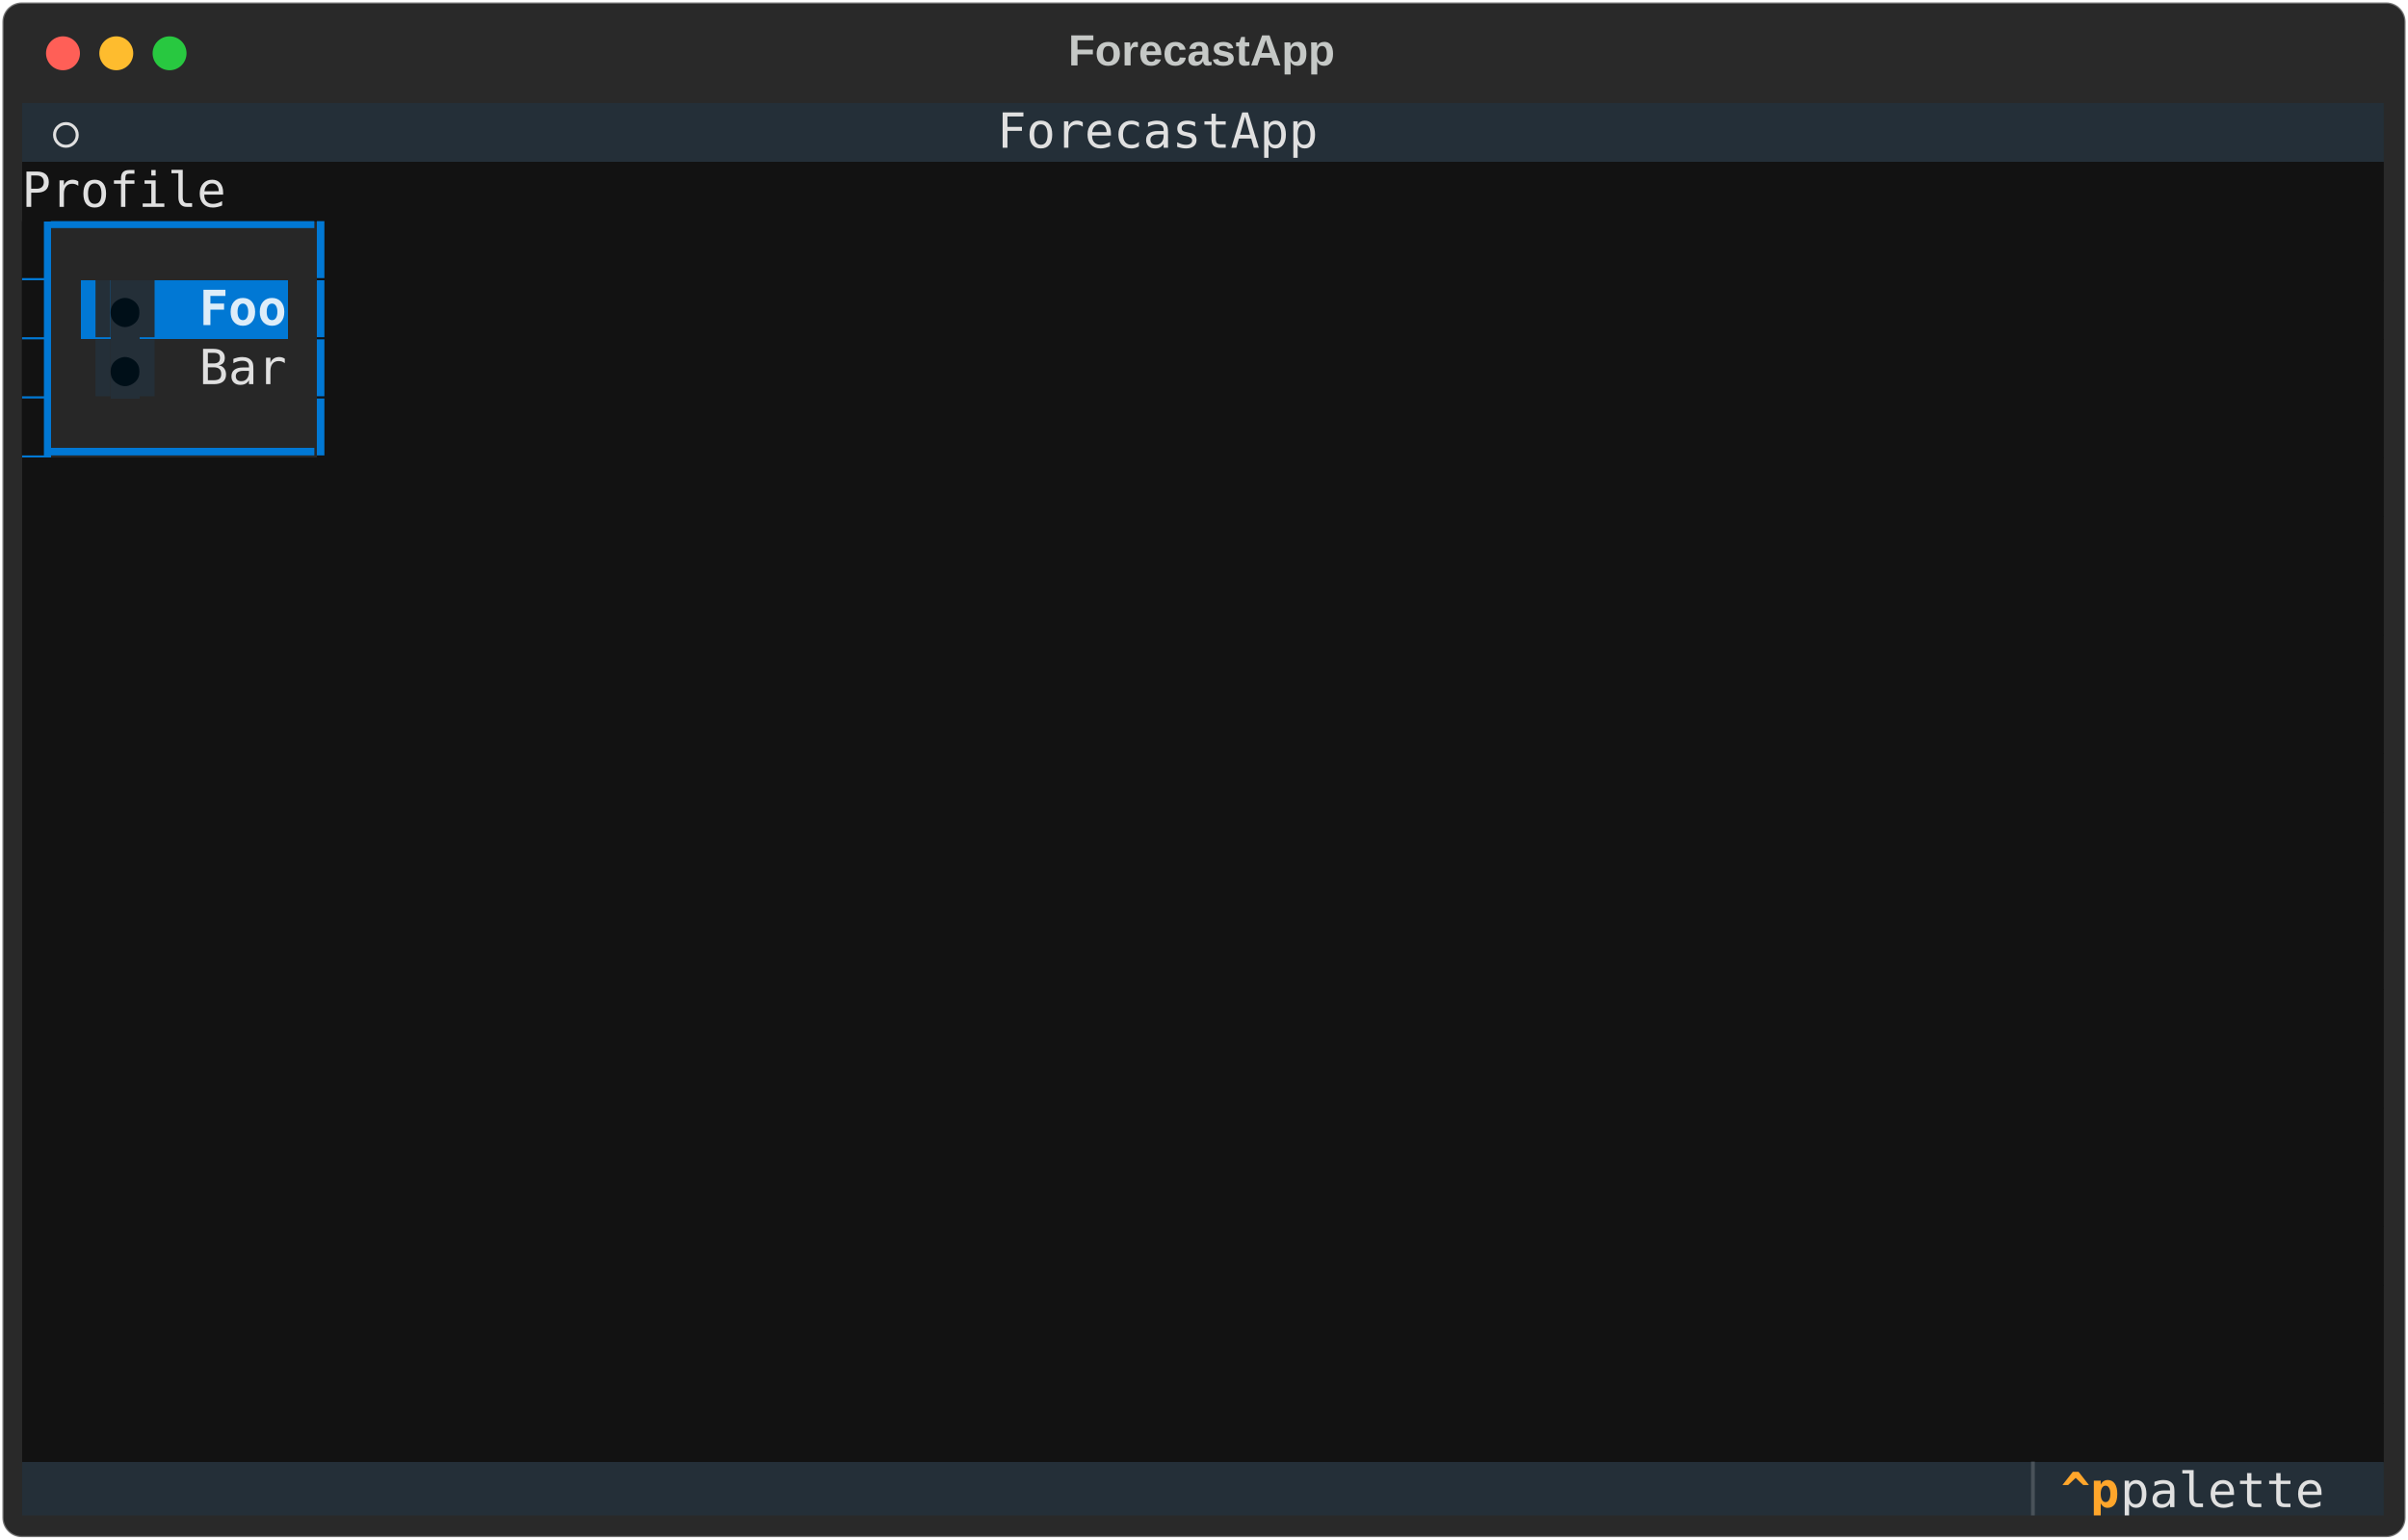
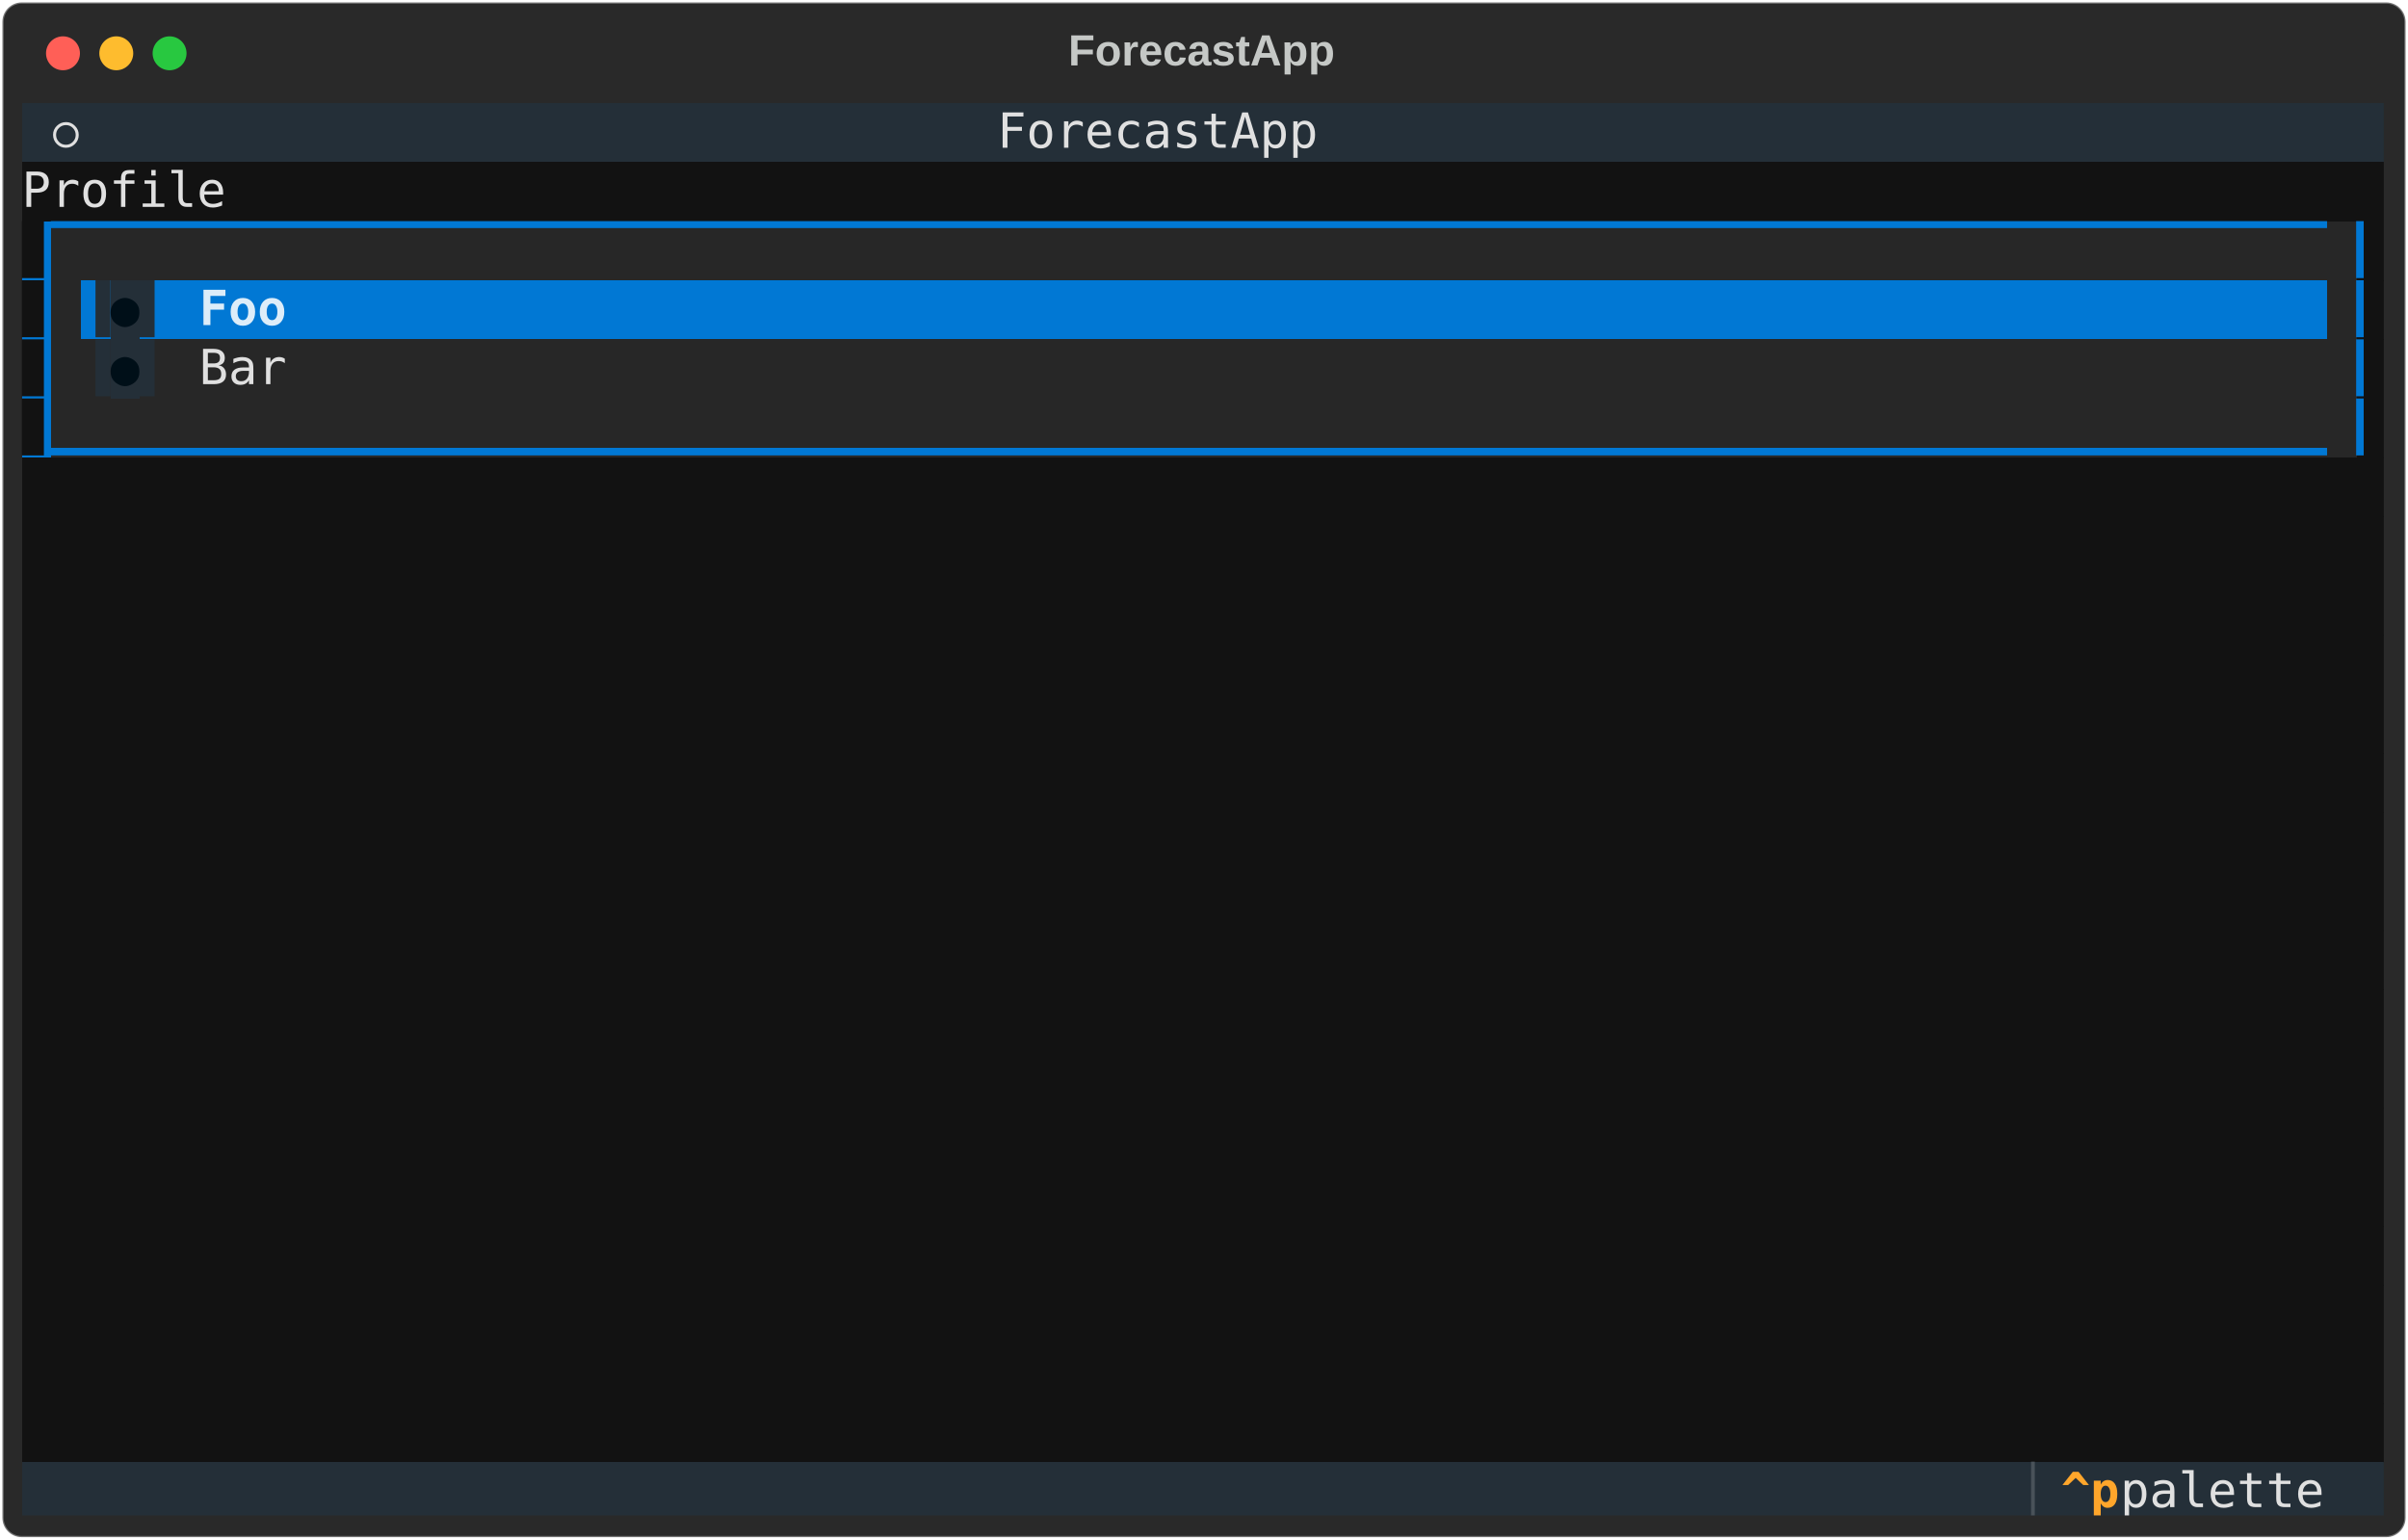
<svg xmlns="http://www.w3.org/2000/svg" class="rich-terminal" viewBox="0 0 994 635.6">
  <style>

    @font-face {
        font-family: "Fira Code";
        src: local("FiraCode-Regular"),
                url("https://cdnjs.cloudflare.com/ajax/libs/firacode/6.2.0/woff2/FiraCode-Regular.woff2") format("woff2"),
                url("https://cdnjs.cloudflare.com/ajax/libs/firacode/6.2.0/woff/FiraCode-Regular.woff") format("woff");
        font-style: normal;
        font-weight: 400;
    }
    @font-face {
        font-family: "Fira Code";
        src: local("FiraCode-Bold"),
                url("https://cdnjs.cloudflare.com/ajax/libs/firacode/6.2.0/woff2/FiraCode-Bold.woff2") format("woff2"),
                url("https://cdnjs.cloudflare.com/ajax/libs/firacode/6.2.0/woff/FiraCode-Bold.woff") format("woff");
        font-style: bold;
        font-weight: 700;
    }

    .terminal-matrix {
        font-family: Fira Code, monospace;
        font-size: 20px;
        line-height: 24.4px;
        font-variant-east-asian: full-width;
    }

    .terminal-title {
        font-size: 18px;
        font-weight: bold;
        font-family: arial;
    }

    .terminal-r1 { fill: #c5c8c6 }
.terminal-r2 { fill: #e0e0e0 }
.terminal-r3 { fill: #121212 }
.terminal-r4 { fill: #0178d4 }
.terminal-r5 { fill: #242f38;font-weight: bold }
.terminal-r6 { fill: #000f18;font-weight: bold }
.terminal-r7 { fill: #ddedf9;font-weight: bold }
.terminal-r8 { fill: #242f38 }
.terminal-r9 { fill: #000f18 }
.terminal-r10 { fill: #495259 }
.terminal-r11 { fill: #ffa62b;font-weight: bold }
    </style>
  <defs>
    <clipPath id="terminal-clip-terminal">
      <rect x="0" y="0" width="975.0" height="584.6" />
    </clipPath>
    <clipPath id="terminal-line-0">
      <rect x="0" y="1.5" width="976" height="24.65" />
    </clipPath>
    <clipPath id="terminal-line-1">
      <rect x="0" y="25.9" width="976" height="24.65" />
    </clipPath>
    <clipPath id="terminal-line-2">
      <rect x="0" y="50.3" width="976" height="24.65" />
    </clipPath>
    <clipPath id="terminal-line-3">
      <rect x="0" y="74.7" width="976" height="24.65" />
    </clipPath>
    <clipPath id="terminal-line-4">
      <rect x="0" y="99.1" width="976" height="24.65" />
    </clipPath>
    <clipPath id="terminal-line-5">
      <rect x="0" y="123.5" width="976" height="24.65" />
    </clipPath>
    <clipPath id="terminal-line-6">
      <rect x="0" y="147.9" width="976" height="24.65" />
    </clipPath>
    <clipPath id="terminal-line-7">
      <rect x="0" y="172.3" width="976" height="24.65" />
    </clipPath>
    <clipPath id="terminal-line-8">
      <rect x="0" y="196.7" width="976" height="24.65" />
    </clipPath>
    <clipPath id="terminal-line-9">
      <rect x="0" y="221.1" width="976" height="24.65" />
    </clipPath>
    <clipPath id="terminal-line-10">
      <rect x="0" y="245.5" width="976" height="24.65" />
    </clipPath>
    <clipPath id="terminal-line-11">
      <rect x="0" y="269.9" width="976" height="24.65" />
    </clipPath>
    <clipPath id="terminal-line-12">
      <rect x="0" y="294.3" width="976" height="24.65" />
    </clipPath>
    <clipPath id="terminal-line-13">
      <rect x="0" y="318.7" width="976" height="24.65" />
    </clipPath>
    <clipPath id="terminal-line-14">
      <rect x="0" y="343.1" width="976" height="24.65" />
    </clipPath>
    <clipPath id="terminal-line-15">
      <rect x="0" y="367.5" width="976" height="24.65" />
    </clipPath>
    <clipPath id="terminal-line-16">
      <rect x="0" y="391.9" width="976" height="24.65" />
    </clipPath>
    <clipPath id="terminal-line-17">
      <rect x="0" y="416.3" width="976" height="24.65" />
    </clipPath>
    <clipPath id="terminal-line-18">
      <rect x="0" y="440.7" width="976" height="24.65" />
    </clipPath>
    <clipPath id="terminal-line-19">
      <rect x="0" y="465.1" width="976" height="24.65" />
    </clipPath>
    <clipPath id="terminal-line-20">
      <rect x="0" y="489.5" width="976" height="24.65" />
    </clipPath>
    <clipPath id="terminal-line-21">
      <rect x="0" y="513.9" width="976" height="24.65" />
    </clipPath>
    <clipPath id="terminal-line-22">
      <rect x="0" y="538.3" width="976" height="24.65" />
    </clipPath>
  </defs>
  <rect fill="#292929" stroke="rgba(255,255,255,0.35)" stroke-width="1" x="1" y="1" width="992" height="633.6" rx="8" />
  <text class="terminal-title" fill="#c5c8c6" text-anchor="middle" x="496" y="27">ForecastApp</text>
  <g transform="translate(26,22)">
    <circle cx="0" cy="0" r="7" fill="#ff5f57" />
    <circle cx="22" cy="0" r="7" fill="#febc2e" />
    <circle cx="44" cy="0" r="7" fill="#28c840" />
  </g>
  <g transform="translate(9, 41)" clip-path="url(#terminal-clip-terminal)">
    <rect fill="#242f38" x="0" y="1.5" width="12.2" height="24.65" shape-rendering="crispEdges" />
    <rect fill="#242f38" x="12.2" y="1.5" width="12.2" height="24.65" shape-rendering="crispEdges" />
    <rect fill="#242f38" x="24.4" y="1.5" width="61" height="24.65" shape-rendering="crispEdges" />
    <rect fill="#242f38" x="85.4" y="1.5" width="12.2" height="24.65" shape-rendering="crispEdges" />
    <rect fill="#242f38" x="97.6" y="1.5" width="305" height="24.65" shape-rendering="crispEdges" />
    <rect fill="#242f38" x="402.6" y="1.5" width="134.2" height="24.65" shape-rendering="crispEdges" />
    <rect fill="#242f38" x="536.8" y="1.5" width="317.2" height="24.65" shape-rendering="crispEdges" />
    <rect fill="#242f38" x="854" y="1.5" width="12.2" height="24.65" shape-rendering="crispEdges" />
    <rect fill="#242f38" x="866.2" y="1.5" width="0" height="24.65" shape-rendering="crispEdges" />
    <rect fill="#242f38" x="866.2" y="1.5" width="109.8" height="24.65" shape-rendering="crispEdges" />
    <rect fill="#121212" x="0" y="25.9" width="109.8" height="24.65" shape-rendering="crispEdges" />
    <rect fill="#121212" x="109.8" y="25.9" width="866.2" height="24.65" shape-rendering="crispEdges" />
    <rect fill="#0178d4" x="0" y="50.3" width="12.2" height="24.65" shape-rendering="crispEdges" />
-     <rect fill="#272727" x="12.2" y="50.3" width="109.8" height="24.65" shape-rendering="crispEdges" />
-     <rect fill="#121212" x="122" y="50.3" width="12.2" height="24.65" shape-rendering="crispEdges" />
-     <rect fill="#121212" x="134.2" y="50.3" width="841.8" height="24.65" shape-rendering="crispEdges" />
+     <rect fill="#272727" x="12.2" y="50.3" width="951.6" height="24.65" shape-rendering="crispEdges" />
+     <rect fill="#121212" x="963.8" y="50.3" width="12.2" height="24.65" shape-rendering="crispEdges" />
    <rect fill="#0178d4" x="0" y="74.7" width="12.2" height="24.65" shape-rendering="crispEdges" />
    <rect fill="#272727" x="12.2" y="74.7" width="12.2" height="24.65" shape-rendering="crispEdges" />
    <rect fill="#0178d4" x="24.4" y="74.7" width="12.2" height="24.65" shape-rendering="crispEdges" />
    <rect fill="#242f38" x="36.6" y="74.7" width="12.2" height="24.65" shape-rendering="crispEdges" />
    <rect fill="#0178d4" x="48.8" y="74.7" width="12.2" height="24.65" shape-rendering="crispEdges" />
    <rect fill="#0178d4" x="61" y="74.7" width="12.2" height="24.65" shape-rendering="crispEdges" />
    <rect fill="#0178d4" x="73.2" y="74.7" width="36.6" height="24.65" shape-rendering="crispEdges" />
-     <rect fill="#272727" x="109.8" y="74.7" width="12.2" height="24.65" shape-rendering="crispEdges" />
-     <rect fill="#121212" x="122" y="74.7" width="12.2" height="24.65" shape-rendering="crispEdges" />
-     <rect fill="#121212" x="134.2" y="74.7" width="841.8" height="24.65" shape-rendering="crispEdges" />
+     <rect fill="#0178d4" x="109.8" y="74.7" width="841.8" height="24.65" shape-rendering="crispEdges" />
+     <rect fill="#272727" x="951.6" y="74.7" width="12.2" height="24.65" shape-rendering="crispEdges" />
+     <rect fill="#121212" x="963.8" y="74.7" width="12.2" height="24.65" shape-rendering="crispEdges" />
    <rect fill="#0178d4" x="0" y="99.1" width="12.2" height="24.65" shape-rendering="crispEdges" />
    <rect fill="#272727" x="12.2" y="99.1" width="12.2" height="24.65" shape-rendering="crispEdges" />
    <rect fill="#272727" x="24.4" y="99.1" width="12.2" height="24.65" shape-rendering="crispEdges" />
    <rect fill="#242f38" x="36.6" y="99.1" width="12.2" height="24.65" shape-rendering="crispEdges" />
    <rect fill="#272727" x="48.8" y="99.1" width="12.2" height="24.65" shape-rendering="crispEdges" />
    <rect fill="#272727" x="61" y="99.1" width="12.2" height="24.65" shape-rendering="crispEdges" />
    <rect fill="#272727" x="73.2" y="99.1" width="36.6" height="24.65" shape-rendering="crispEdges" />
-     <rect fill="#272727" x="109.8" y="99.1" width="12.2" height="24.65" shape-rendering="crispEdges" />
-     <rect fill="#121212" x="122" y="99.1" width="12.2" height="24.65" shape-rendering="crispEdges" />
-     <rect fill="#121212" x="134.2" y="99.1" width="841.8" height="24.65" shape-rendering="crispEdges" />
+     <rect fill="#272727" x="109.8" y="99.1" width="854" height="24.65" shape-rendering="crispEdges" />
+     <rect fill="#121212" x="963.8" y="99.1" width="12.2" height="24.65" shape-rendering="crispEdges" />
    <rect fill="#0178d4" x="0" y="123.5" width="12.2" height="24.65" shape-rendering="crispEdges" />
-     <rect fill="#272727" x="12.2" y="123.5" width="109.8" height="24.65" shape-rendering="crispEdges" />
-     <rect fill="#121212" x="122" y="123.5" width="12.2" height="24.65" shape-rendering="crispEdges" />
-     <rect fill="#121212" x="134.2" y="123.5" width="841.8" height="24.65" shape-rendering="crispEdges" />
+     <rect fill="#272727" x="12.2" y="123.5" width="951.6" height="24.65" shape-rendering="crispEdges" />
+     <rect fill="#121212" x="963.8" y="123.5" width="12.2" height="24.65" shape-rendering="crispEdges" />
    <rect fill="#121212" x="0" y="147.9" width="976" height="24.65" shape-rendering="crispEdges" />
    <rect fill="#121212" x="0" y="172.3" width="976" height="24.65" shape-rendering="crispEdges" />
    <rect fill="#121212" x="0" y="196.7" width="976" height="24.65" shape-rendering="crispEdges" />
    <rect fill="#121212" x="0" y="221.1" width="976" height="24.65" shape-rendering="crispEdges" />
    <rect fill="#121212" x="0" y="245.5" width="976" height="24.65" shape-rendering="crispEdges" />
    <rect fill="#121212" x="0" y="269.9" width="976" height="24.65" shape-rendering="crispEdges" />
    <rect fill="#121212" x="0" y="294.3" width="976" height="24.65" shape-rendering="crispEdges" />
    <rect fill="#121212" x="0" y="318.7" width="976" height="24.65" shape-rendering="crispEdges" />
    <rect fill="#121212" x="0" y="343.1" width="976" height="24.65" shape-rendering="crispEdges" />
    <rect fill="#121212" x="0" y="367.5" width="976" height="24.65" shape-rendering="crispEdges" />
    <rect fill="#121212" x="0" y="391.9" width="976" height="24.65" shape-rendering="crispEdges" />
    <rect fill="#121212" x="0" y="416.3" width="976" height="24.65" shape-rendering="crispEdges" />
    <rect fill="#121212" x="0" y="440.7" width="976" height="24.65" shape-rendering="crispEdges" />
    <rect fill="#121212" x="0" y="465.1" width="976" height="24.65" shape-rendering="crispEdges" />
    <rect fill="#121212" x="0" y="489.5" width="976" height="24.65" shape-rendering="crispEdges" />
    <rect fill="#121212" x="0" y="513.9" width="976" height="24.65" shape-rendering="crispEdges" />
    <rect fill="#121212" x="0" y="538.3" width="976" height="24.65" shape-rendering="crispEdges" />
    <rect fill="#242f38" x="0" y="562.7" width="829.6" height="24.65" shape-rendering="crispEdges" />
    <rect fill="#242f38" x="829.6" y="562.7" width="12.2" height="24.65" shape-rendering="crispEdges" />
    <rect fill="#242f38" x="841.8" y="562.7" width="24.4" height="24.65" shape-rendering="crispEdges" />
    <rect fill="#242f38" x="866.2" y="562.7" width="97.6" height="24.65" shape-rendering="crispEdges" />
    <rect fill="#242f38" x="963.8" y="562.7" width="12.2" height="24.65" shape-rendering="crispEdges" />
    <g class="terminal-matrix">
      <text class="terminal-r2" x="12.2" y="20" textLength="12.2" clip-path="url(#terminal-line-0)">⭘</text>
      <text class="terminal-r2" x="402.6" y="20" textLength="134.2" clip-path="url(#terminal-line-0)">ForecastApp</text>
      <text class="terminal-r1" x="976" y="20" textLength="12.2" clip-path="url(#terminal-line-0)">
</text>
      <text class="terminal-r2" x="0" y="44.4" textLength="109.8" clip-path="url(#terminal-line-1)"> Profile </text>
      <text class="terminal-r1" x="976" y="44.4" textLength="12.2" clip-path="url(#terminal-line-1)">
</text>
      <text class="terminal-r3" x="0" y="68.8" textLength="12.2" clip-path="url(#terminal-line-2)">▊</text>
-       <text class="terminal-r4" x="12.2" y="68.8" textLength="109.8" clip-path="url(#terminal-line-2)">▔▔▔▔▔▔▔▔▔</text>
-       <text class="terminal-r4" x="122" y="68.8" textLength="12.2" clip-path="url(#terminal-line-2)">▎</text>
+       <text class="terminal-r4" x="12.2" y="68.8" textLength="951.6" clip-path="url(#terminal-line-2)">▔▔▔▔▔▔▔▔▔▔▔▔▔▔▔▔▔▔▔▔▔▔▔▔▔▔▔▔▔▔▔▔▔▔▔▔▔▔▔▔▔▔▔▔▔▔▔▔▔▔▔▔▔▔▔▔▔▔▔▔▔▔▔▔▔▔▔▔▔▔▔▔▔▔▔▔▔▔</text>
+       <text class="terminal-r4" x="963.8" y="68.8" textLength="12.2" clip-path="url(#terminal-line-2)">▎</text>
      <text class="terminal-r1" x="976" y="68.8" textLength="12.2" clip-path="url(#terminal-line-2)">
</text>
      <text class="terminal-r3" x="0" y="93.2" textLength="12.2" clip-path="url(#terminal-line-3)">▊</text>
      <text class="terminal-r5" x="24.4" y="93.2" textLength="12.2" clip-path="url(#terminal-line-3)">▐</text>
      <text class="terminal-r6" x="36.6" y="93.2" textLength="12.2" clip-path="url(#terminal-line-3)">●</text>
      <text class="terminal-r5" x="48.8" y="93.2" textLength="12.2" clip-path="url(#terminal-line-3)">▌</text>
      <text class="terminal-r7" x="73.2" y="93.2" textLength="36.6" clip-path="url(#terminal-line-3)">Foo</text>
-       <text class="terminal-r4" x="122" y="93.2" textLength="12.2" clip-path="url(#terminal-line-3)">▎</text>
+       <text class="terminal-r4" x="963.8" y="93.2" textLength="12.2" clip-path="url(#terminal-line-3)">▎</text>
      <text class="terminal-r1" x="976" y="93.2" textLength="12.2" clip-path="url(#terminal-line-3)">
</text>
      <text class="terminal-r3" x="0" y="117.6" textLength="12.2" clip-path="url(#terminal-line-4)">▊</text>
      <text class="terminal-r8" x="24.4" y="117.6" textLength="12.2" clip-path="url(#terminal-line-4)">▐</text>
      <text class="terminal-r9" x="36.6" y="117.6" textLength="12.2" clip-path="url(#terminal-line-4)">●</text>
      <text class="terminal-r8" x="48.8" y="117.6" textLength="12.2" clip-path="url(#terminal-line-4)">▌</text>
      <text class="terminal-r2" x="73.2" y="117.6" textLength="36.6" clip-path="url(#terminal-line-4)">Bar</text>
-       <text class="terminal-r4" x="122" y="117.6" textLength="12.2" clip-path="url(#terminal-line-4)">▎</text>
+       <text class="terminal-r4" x="963.8" y="117.6" textLength="12.2" clip-path="url(#terminal-line-4)">▎</text>
      <text class="terminal-r1" x="976" y="117.6" textLength="12.2" clip-path="url(#terminal-line-4)">
</text>
      <text class="terminal-r3" x="0" y="142" textLength="12.2" clip-path="url(#terminal-line-5)">▊</text>
-       <text class="terminal-r4" x="12.2" y="142" textLength="109.8" clip-path="url(#terminal-line-5)">▁▁▁▁▁▁▁▁▁</text>
-       <text class="terminal-r4" x="122" y="142" textLength="12.2" clip-path="url(#terminal-line-5)">▎</text>
+       <text class="terminal-r4" x="12.2" y="142" textLength="951.6" clip-path="url(#terminal-line-5)">▁▁▁▁▁▁▁▁▁▁▁▁▁▁▁▁▁▁▁▁▁▁▁▁▁▁▁▁▁▁▁▁▁▁▁▁▁▁▁▁▁▁▁▁▁▁▁▁▁▁▁▁▁▁▁▁▁▁▁▁▁▁▁▁▁▁▁▁▁▁▁▁▁▁▁▁▁▁</text>
+       <text class="terminal-r4" x="963.8" y="142" textLength="12.2" clip-path="url(#terminal-line-5)">▎</text>
      <text class="terminal-r1" x="976" y="142" textLength="12.2" clip-path="url(#terminal-line-5)">
</text>
      <text class="terminal-r1" x="976" y="166.4" textLength="12.2" clip-path="url(#terminal-line-6)">
</text>
      <text class="terminal-r1" x="976" y="190.8" textLength="12.2" clip-path="url(#terminal-line-7)">
</text>
      <text class="terminal-r1" x="976" y="215.2" textLength="12.2" clip-path="url(#terminal-line-8)">
</text>
      <text class="terminal-r1" x="976" y="239.6" textLength="12.2" clip-path="url(#terminal-line-9)">
</text>
      <text class="terminal-r1" x="976" y="264" textLength="12.2" clip-path="url(#terminal-line-10)">
</text>
      <text class="terminal-r1" x="976" y="288.4" textLength="12.2" clip-path="url(#terminal-line-11)">
</text>
      <text class="terminal-r1" x="976" y="312.8" textLength="12.2" clip-path="url(#terminal-line-12)">
</text>
      <text class="terminal-r1" x="976" y="337.2" textLength="12.2" clip-path="url(#terminal-line-13)">
</text>
      <text class="terminal-r1" x="976" y="361.6" textLength="12.2" clip-path="url(#terminal-line-14)">
</text>
      <text class="terminal-r1" x="976" y="386" textLength="12.2" clip-path="url(#terminal-line-15)">
</text>
      <text class="terminal-r1" x="976" y="410.4" textLength="12.2" clip-path="url(#terminal-line-16)">
</text>
      <text class="terminal-r1" x="976" y="434.8" textLength="12.2" clip-path="url(#terminal-line-17)">
</text>
      <text class="terminal-r1" x="976" y="459.2" textLength="12.2" clip-path="url(#terminal-line-18)">
</text>
      <text class="terminal-r1" x="976" y="483.6" textLength="12.2" clip-path="url(#terminal-line-19)">
</text>
      <text class="terminal-r1" x="976" y="508" textLength="12.2" clip-path="url(#terminal-line-20)">
</text>
      <text class="terminal-r1" x="976" y="532.4" textLength="12.2" clip-path="url(#terminal-line-21)">
</text>
      <text class="terminal-r1" x="976" y="556.8" textLength="12.2" clip-path="url(#terminal-line-22)">
</text>
      <text class="terminal-r10" x="829.6" y="581.2" textLength="12.2" clip-path="url(#terminal-line-23)">▏</text>
      <text class="terminal-r11" x="841.8" y="581.2" textLength="24.4" clip-path="url(#terminal-line-23)">^p</text>
      <text class="terminal-r2" x="866.2" y="581.2" textLength="97.6" clip-path="url(#terminal-line-23)"> palette</text>
    </g>
  </g>
</svg>
